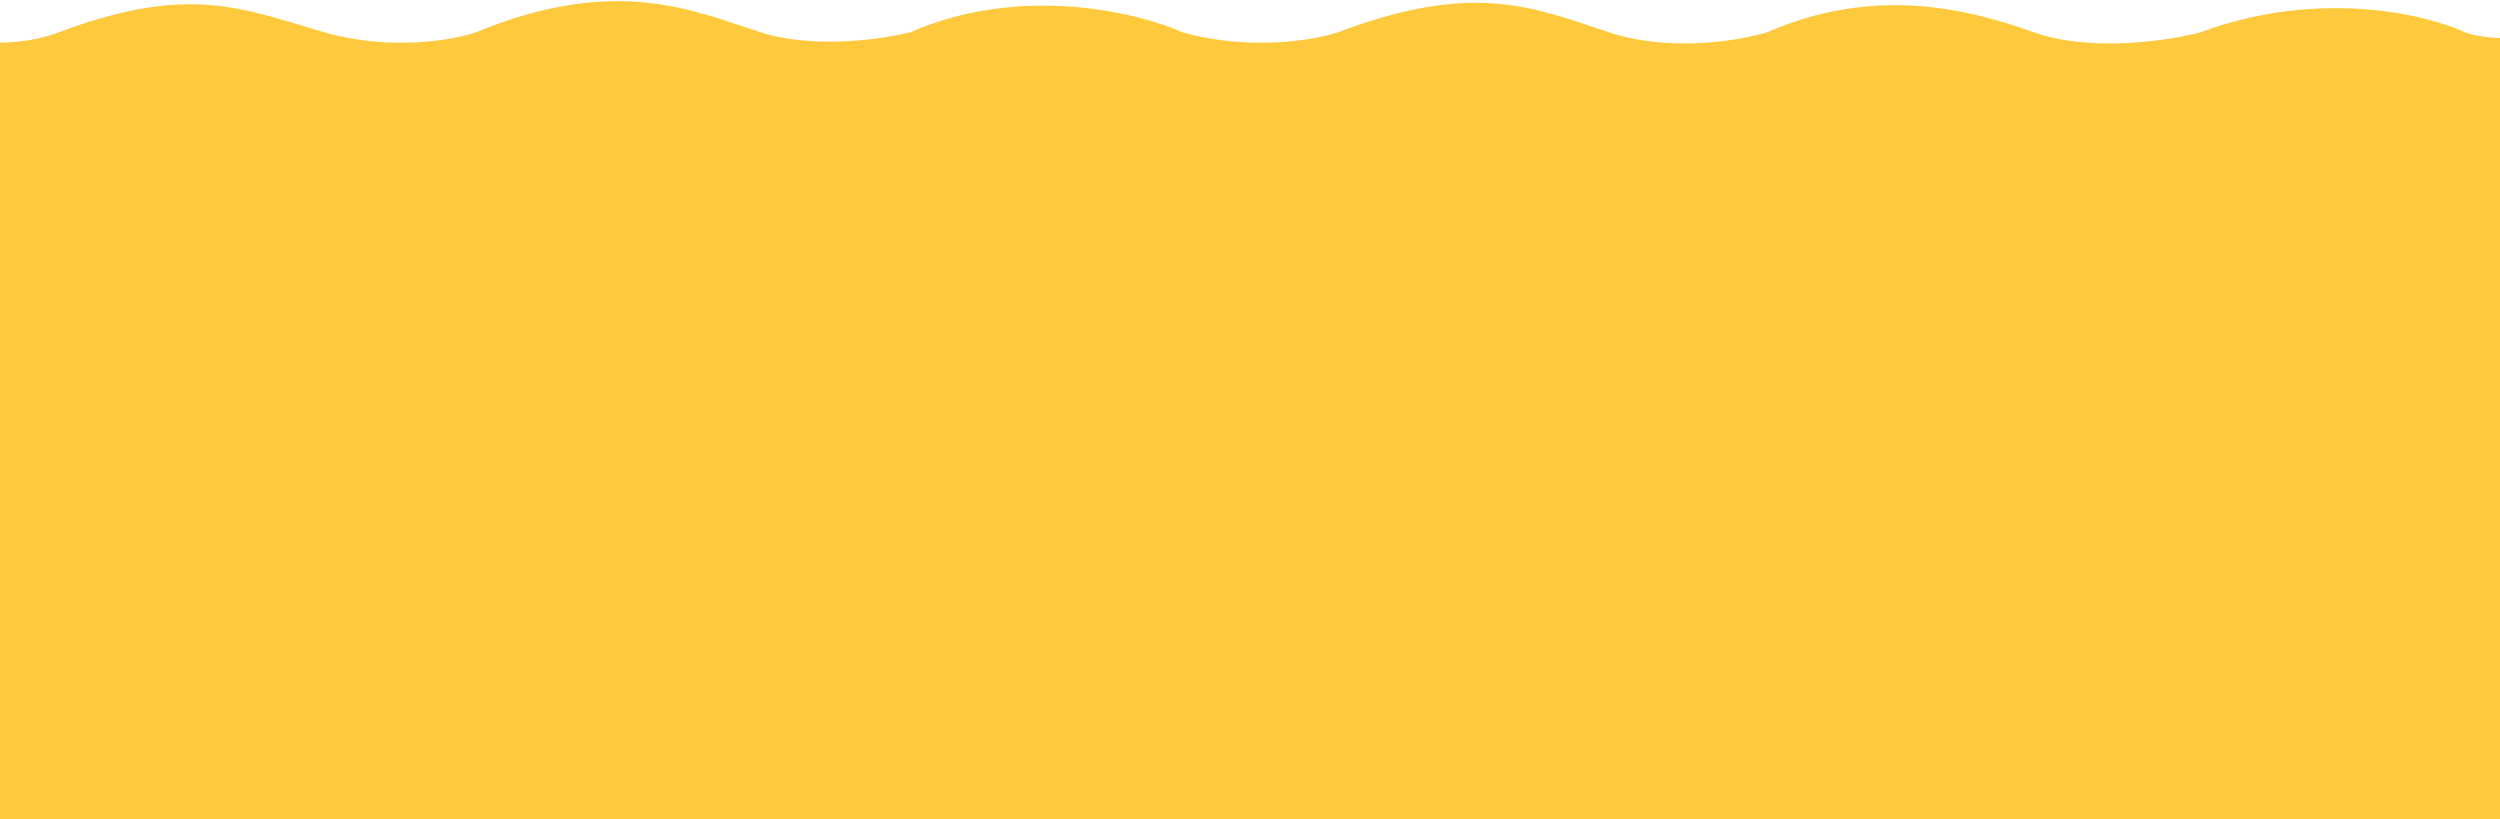
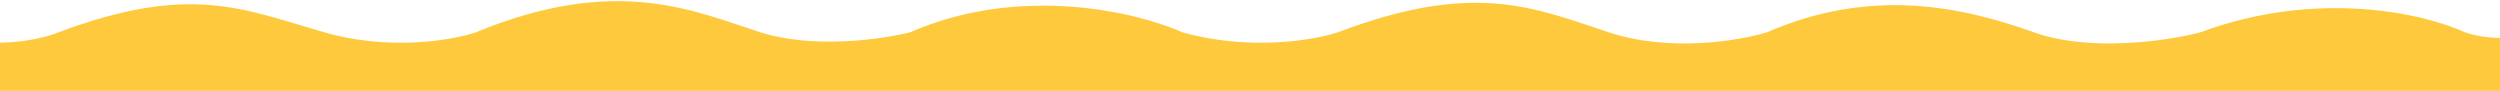
- <svg xmlns="http://www.w3.org/2000/svg" version="1.1" id="_圖層_1" x="0px" y="0px" viewBox="0 0 1920 628.4" style="enable-background:new 0 0 1920 628.4;" xml:space="preserve">
+ <svg xmlns="http://www.w3.org/2000/svg" version="1.1" id="_圖層_1" x="0px" y="0px" viewBox="0 0 1920 69.8" style="enable-background:new 0 0 1920 69.8;" xml:space="preserve">
  <style type="text/css">
	.st0{fill:#FFC93D;}
</style>
  <path class="st0" d="M1893,24.8c-30-14-112.6-33.6-203,0c-24.5,6.5-84.4,15.5-128,0c-54.5-19.4-124-35.1-205,0  c-21,6.5-74.7,15.5-121.5,0c-58.5-19.4-104-39.4-208,0c-18.3,6.1-67.9,14.5-119.5,0c-34.3-15.4-124.2-37.1-209,0  c-21.3,5.4-74.2,13-115,0c-51-16.3-110.5-44.5-218.5,0c-17.8,6.1-66.1,14.5-116.5,0c-63-18.2-103.5-37.6-204,0  c-14.8,6.1-54.6,14.5-95,0v45h2005.5v-45C1944.2,28.1,1915.8,32.7,1893,24.8z" />
-   <rect x="-89.6" y="57" class="st0" width="2073.6" height="587.3" />
</svg>
